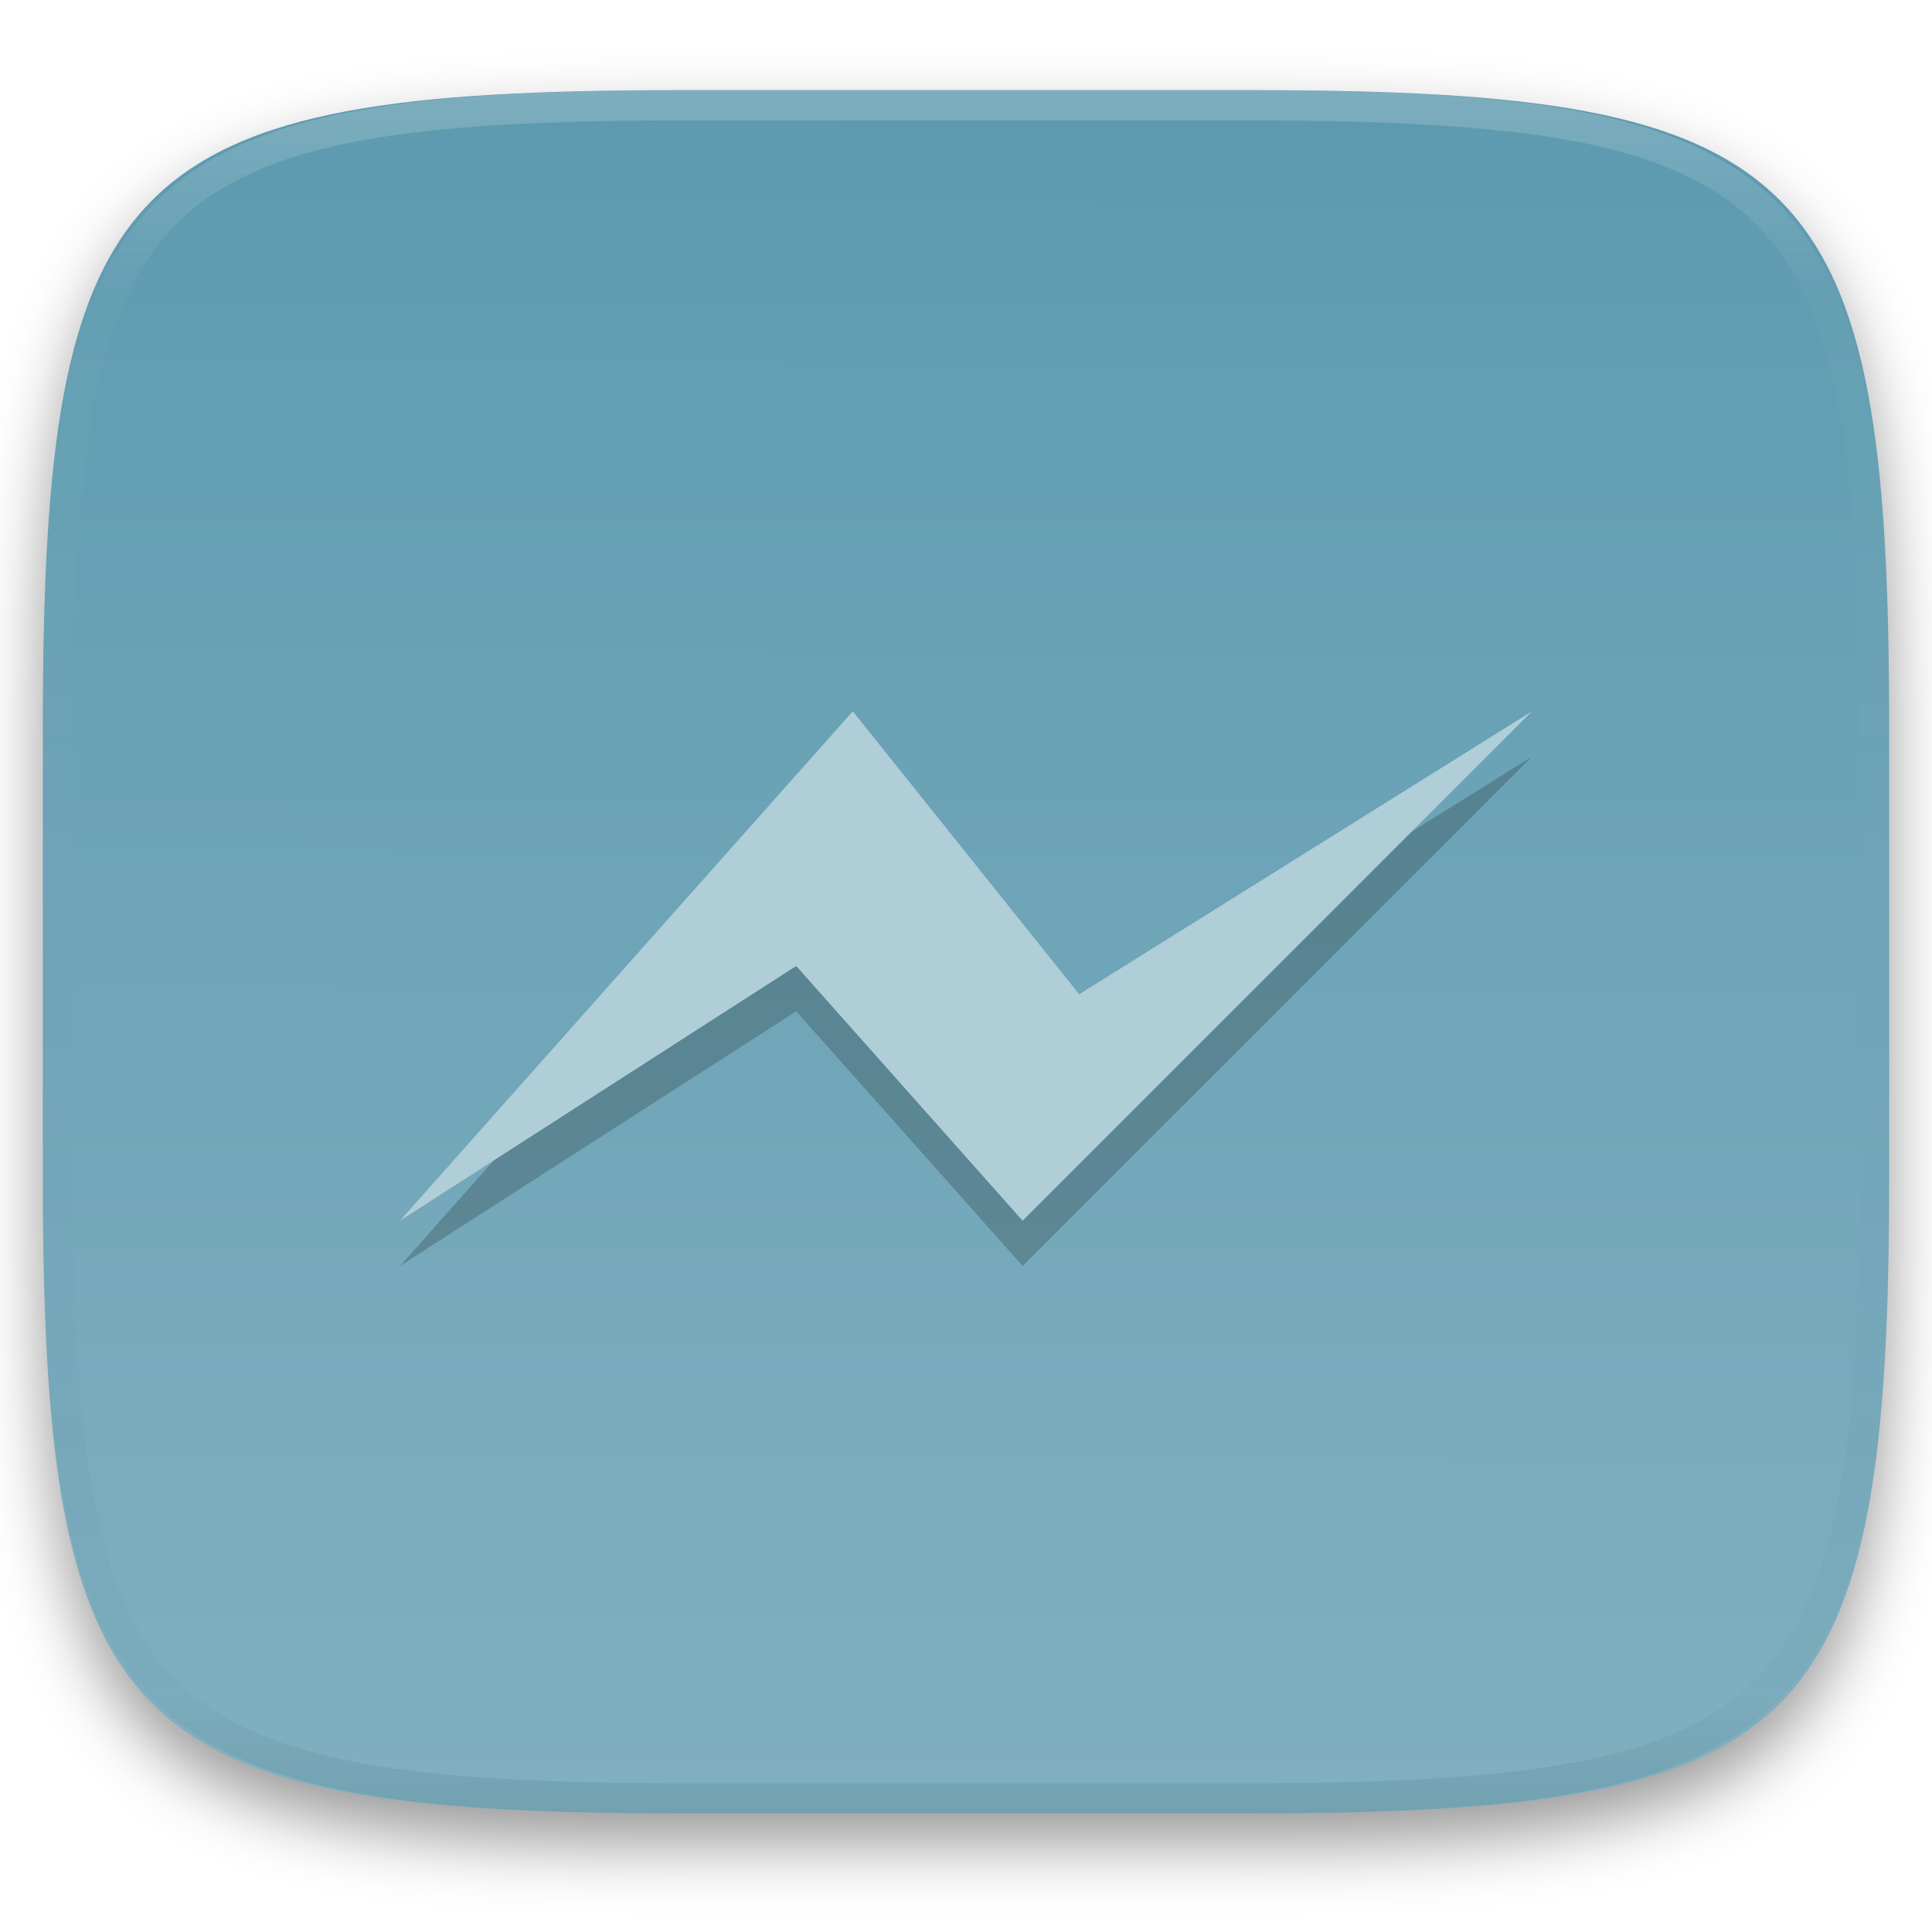
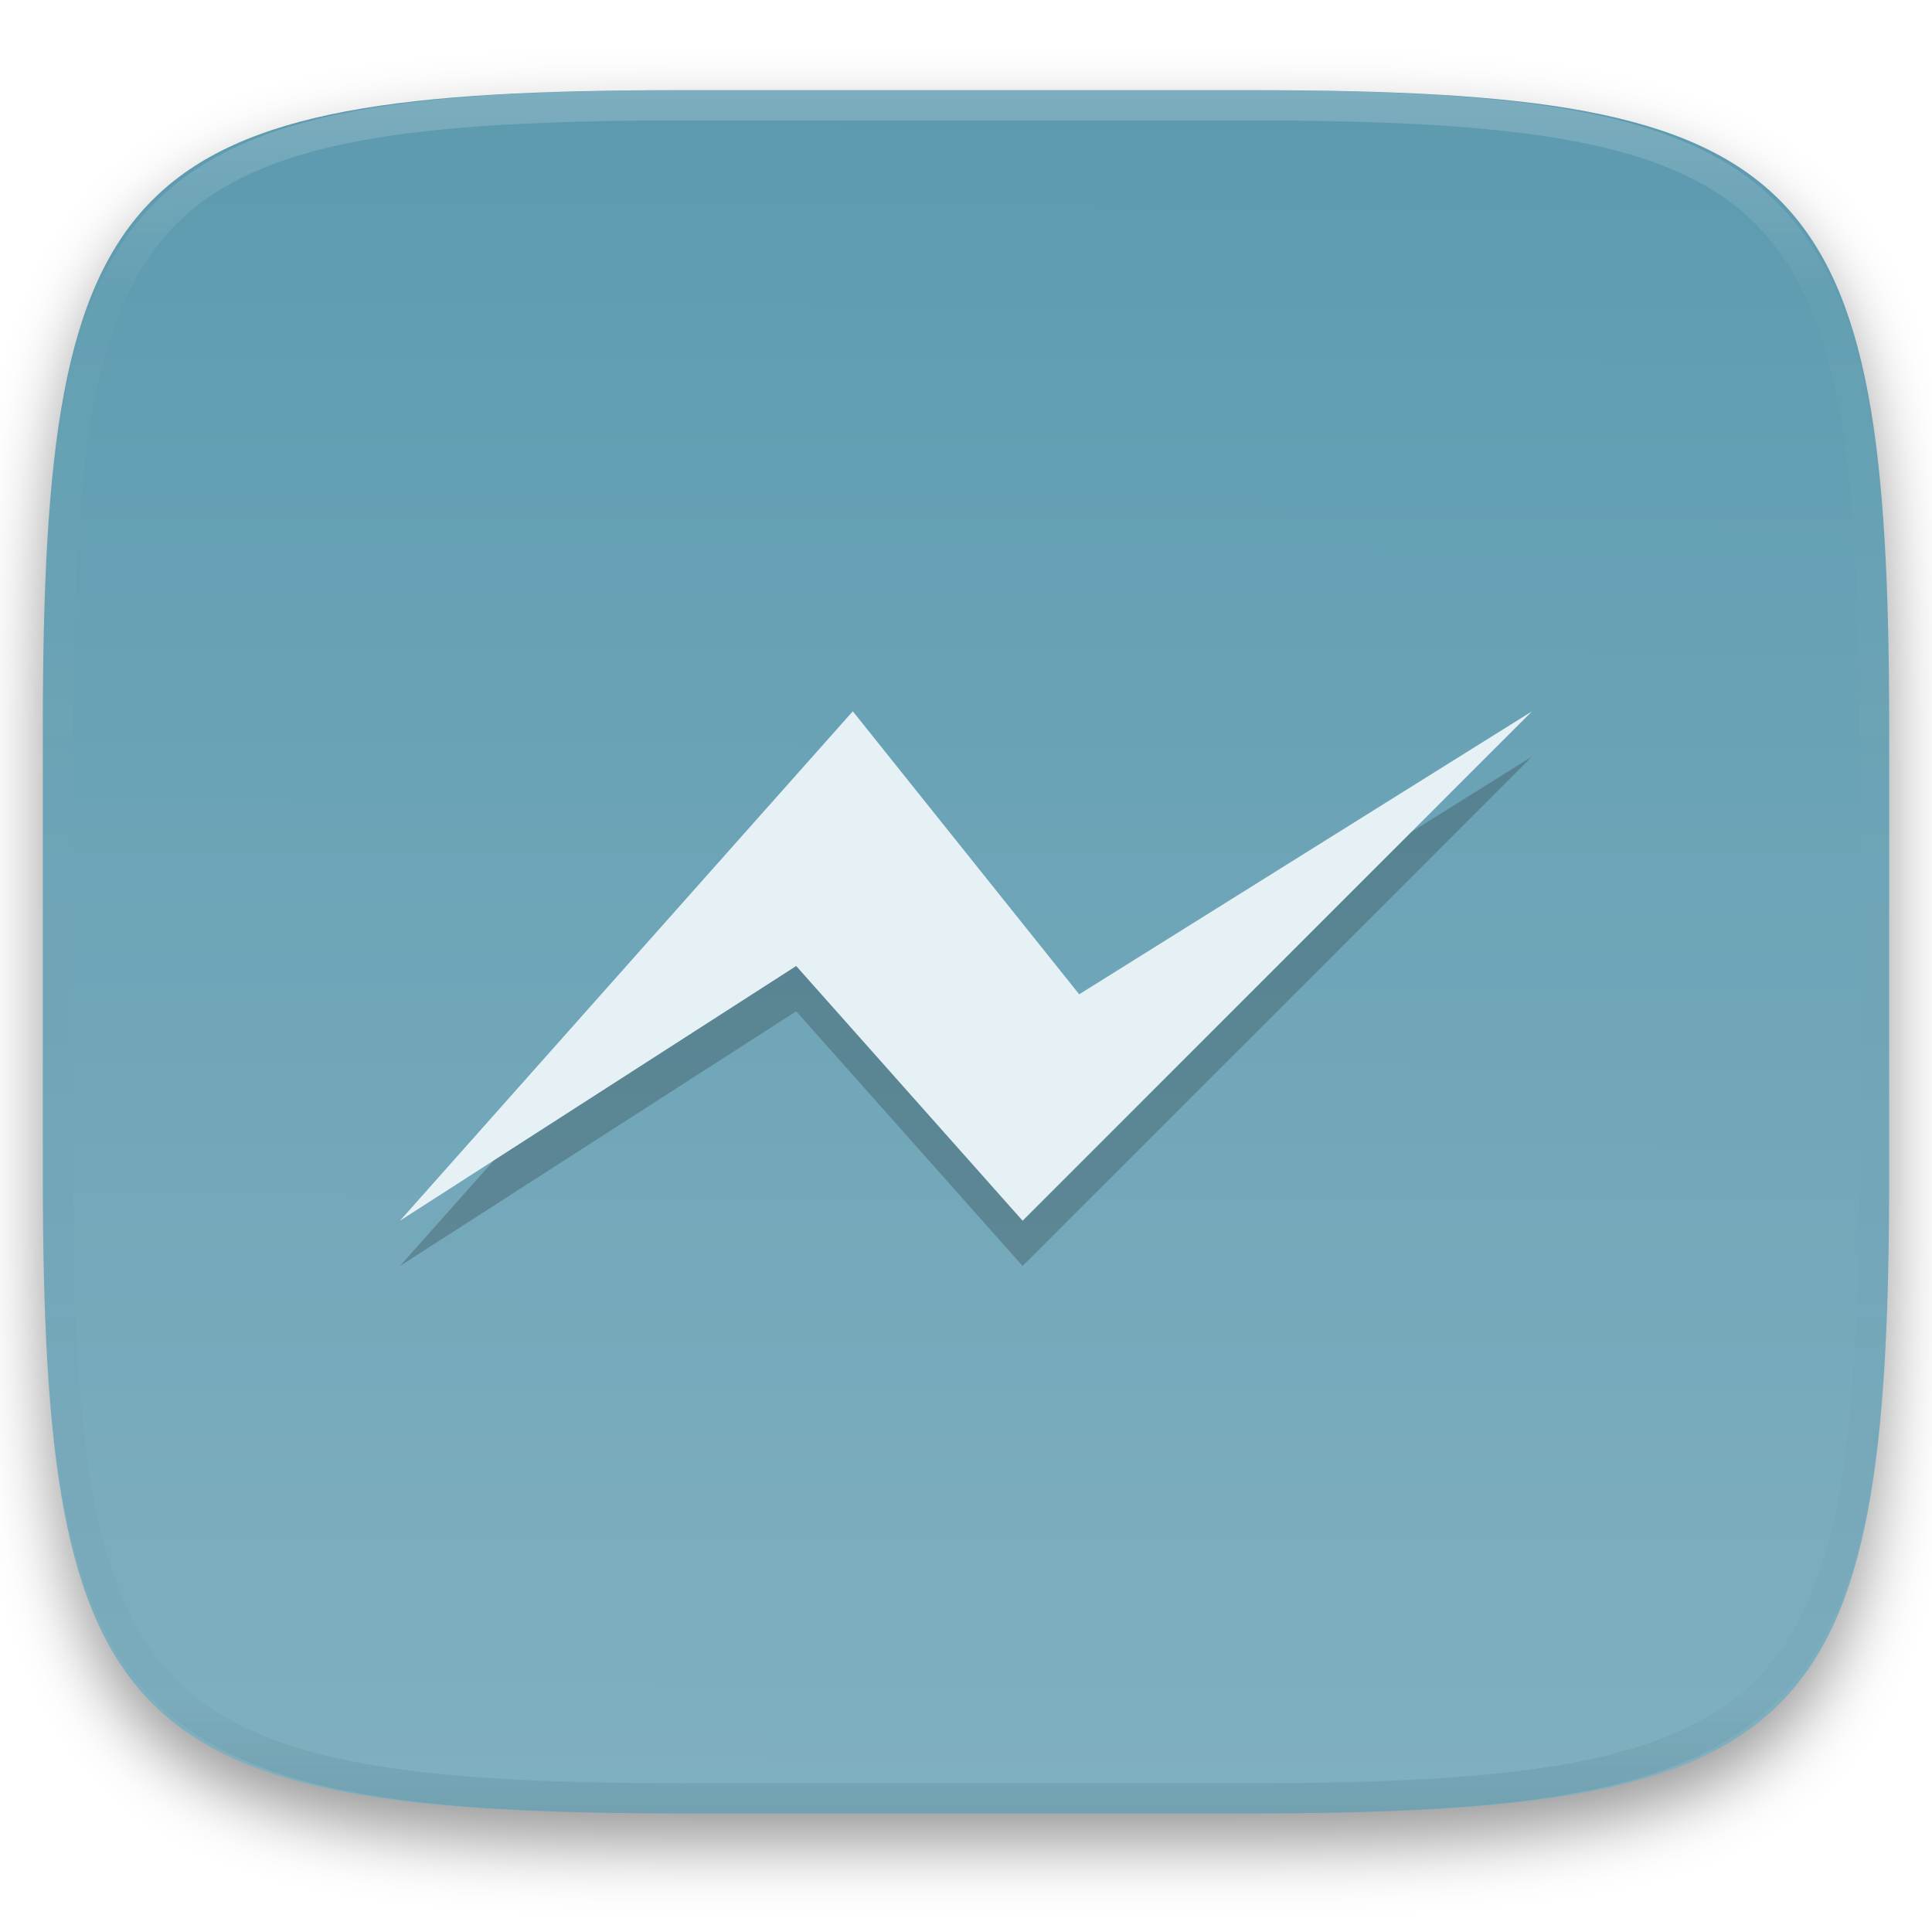
<svg xmlns="http://www.w3.org/2000/svg" style="isolation:isolate" width="256" height="256" viewBox="0 0 256 256">
  <defs>
    <filter id="3MMkp8BXLwbh7XA908wus4kHuVG56PDZ" width="400%" height="400%" x="-200%" y="-200%" color-interpolation-filters="sRGB" filterUnits="objectBoundingBox">
      <feGaussianBlur in="SourceGraphic" stdDeviation="4.294" />
      <feOffset dx="0" dy="4" result="pf_100_offsetBlur" />
      <feFlood flood-opacity=".4" />
      <feComposite in2="pf_100_offsetBlur" operator="in" result="pf_100_dropShadow" />
      <feBlend in="SourceGraphic" in2="pf_100_dropShadow" mode="normal" />
    </filter>
  </defs>
  <g filter="url(#3MMkp8BXLwbh7XA908wus4kHuVG56PDZ)">
    <linearGradient id="_lgradient_160" x1=".467" x2=".469" y1=".992" y2=".005" gradientTransform="matrix(244.648,0,0,228.338,5.676,11.947)" gradientUnits="userSpaceOnUse">
      <stop offset="0%" style="stop-color:#80b0c0" />
      <stop offset="100%" style="stop-color:#5d9aaf" />
    </linearGradient>
    <path fill="url(#_lgradient_160)" d="M 165.685 11.947 C 239.74 11.947 250.324 22.504 250.324 96.491 L 250.324 155.742 C 250.324 229.728 239.74 240.285 165.685 240.285 L 90.315 240.285 C 16.26 240.285 5.676 229.728 5.676 155.742 L 5.676 96.491 C 5.676 22.504 16.26 11.947 90.315 11.947 L 165.685 11.947 L 165.685 11.947 Z" />
  </g>
  <g opacity=".2">
    <path d="M 135.5 167.75 L 105.5 134 L 53 167.75 L 113 100.25 L 143 137.75 L 203 100.25 L 135.5 167.75 Z" />
  </g>
-   <path fill="#b0ced8" d="M 135.5 161.75 L 105.5 128 L 53 161.75 L 113 94.25 L 143 131.75 L 203 94.25 L 135.5 161.75 Z" />
+   <path fill="#e6f1f5" d="M 135.5 161.75 L 105.5 128 L 53 161.75 L 113 94.25 L 143 131.75 L 203 94.25 L 135.5 161.75 Z" />
  <g opacity=".4">
    <linearGradient id="_lgradient_161" x1=".517" x2=".517" y1="0" y2="1" gradientTransform="matrix(244.65,0,0,228.34,5.68,11.95)" gradientUnits="userSpaceOnUse">
      <stop offset="0%" style="stop-color:#b0ced8" />
      <stop offset="12.5%" stop-opacity=".098" style="stop-color:#b0ced8" />
      <stop offset="92.5%" stop-opacity=".098" style="stop-color:#365f6d" />
      <stop offset="100%" stop-opacity=".498" style="stop-color:#365f6d" />
    </linearGradient>
    <path fill="url(#_lgradient_161)" fill-rule="evenodd" d="M 165.068 11.951 C 169.396 11.941 173.724 11.991 178.052 12.089 C 181.927 12.167 185.803 12.315 189.678 12.541 C 193.131 12.737 196.583 13.022 200.026 13.395 C 203.085 13.73 206.144 14.181 209.174 14.741 C 211.889 15.243 214.574 15.881 217.22 16.657 C 219.62 17.355 221.971 18.219 224.243 19.241 C 226.358 20.184 228.384 21.304 230.302 22.591 C 232.142 23.829 233.863 25.244 235.437 26.806 C 237.001 28.378 238.417 30.088 239.656 31.925 C 240.945 33.841 242.066 35.865 243.02 37.967 C 244.043 40.247 244.909 42.585 245.617 44.972 C 246.394 47.615 247.034 50.297 247.535 53.009 C 248.096 56.035 248.548 59.081 248.883 62.136 C 249.257 65.575 249.542 69.014 249.739 72.462 C 249.965 76.323 250.112 80.194 250.201 84.055 C 250.289 88.378 250.339 92.701 250.329 97.014 L 250.329 155.226 C 250.339 159.549 250.289 163.862 250.201 168.185 C 250.112 172.056 249.965 175.917 249.739 179.778 C 249.542 183.226 249.257 186.675 248.883 190.104 C 248.548 193.159 248.096 196.215 247.535 199.241 C 247.034 201.943 246.394 204.625 245.617 207.268 C 244.909 209.655 244.043 212.003 243.02 214.273 C 242.066 216.385 240.945 218.399 239.656 220.315 C 238.417 222.152 237.001 223.872 235.437 225.434 C 233.863 226.996 232.142 228.411 230.302 229.649 C 228.384 230.936 226.358 232.056 224.243 232.999 C 221.971 234.021 219.62 234.885 217.22 235.593 C 214.574 236.369 211.889 237.007 209.174 237.499 C 206.144 238.068 203.085 238.51 200.026 238.845 C 196.583 239.218 193.131 239.503 189.678 239.699 C 185.803 239.925 181.927 240.073 178.052 240.161 C 173.724 240.249 169.396 240.299 165.068 240.289 L 90.942 240.289 C 86.614 240.299 82.286 240.249 77.958 240.161 C 74.083 240.073 70.207 239.925 66.332 239.699 C 62.879 239.503 59.427 239.218 55.984 238.845 C 52.925 238.51 49.866 238.068 46.836 237.499 C 44.121 237.007 41.436 236.369 38.79 235.593 C 36.39 234.885 34.039 234.021 31.767 232.999 C 29.652 232.056 27.626 230.936 25.708 229.649 C 23.868 228.411 22.147 226.996 20.573 225.434 C 19.009 223.872 17.593 222.152 16.354 220.315 C 15.065 218.399 13.944 216.385 12.99 214.273 C 11.967 212.003 11.101 209.655 10.393 207.268 C 9.616 204.625 8.976 201.943 8.475 199.241 C 7.914 196.215 7.462 193.159 7.127 190.104 C 6.753 186.675 6.468 183.226 6.271 179.778 C 6.045 175.917 5.898 172.056 5.809 168.185 C 5.721 163.862 5.671 159.549 5.681 155.226 L 5.681 97.014 C 5.671 92.701 5.721 88.378 5.809 84.055 C 5.898 80.194 6.045 76.323 6.271 72.462 C 6.468 69.014 6.753 65.575 7.127 62.136 C 7.462 59.081 7.914 56.035 8.475 53.009 C 8.976 50.297 9.616 47.615 10.393 44.972 C 11.101 42.585 11.967 40.247 12.99 37.967 C 13.944 35.865 15.065 33.841 16.354 31.925 C 17.593 30.088 19.009 28.378 20.573 26.806 C 22.147 25.244 23.868 23.829 25.708 22.591 C 27.626 21.304 29.652 20.184 31.767 19.241 C 34.039 18.219 36.39 17.355 38.79 16.657 C 41.436 15.881 44.121 15.243 46.836 14.741 C 49.866 14.181 52.925 13.73 55.984 13.395 C 59.427 13.022 62.879 12.737 66.332 12.541 C 70.207 12.315 74.083 12.167 77.958 12.089 C 82.286 11.991 86.614 11.941 90.942 11.951 L 165.068 11.951 Z M 165.078 15.96 C 169.376 15.95 173.675 15.999 177.973 16.087 C 181.8 16.176 185.626 16.323 189.452 16.539 C 192.836 16.736 196.219 17.011 199.583 17.384 C 202.554 17.699 205.515 18.131 208.446 18.681 C 211.023 19.153 213.58 19.762 216.099 20.499 C 218.322 21.147 220.495 21.953 222.6 22.896 C 224.509 23.751 226.338 24.763 228.069 25.922 C 229.692 27.013 231.207 28.26 232.594 29.646 C 233.981 31.031 235.23 32.544 236.332 34.165 C 237.492 35.894 238.506 37.712 239.361 39.608 C 240.306 41.72 241.112 43.892 241.761 46.102 C 242.509 48.617 243.109 51.162 243.591 53.736 C 244.132 56.664 244.565 59.611 244.889 62.578 C 245.263 65.938 245.539 69.308 245.735 72.688 C 245.952 76.51 246.109 80.322 246.188 84.144 C 246.276 88.437 246.325 92.721 246.325 97.014 C 246.325 97.014 246.325 97.014 246.325 97.014 L 246.325 155.226 C 246.325 155.226 246.325 155.226 246.325 155.226 C 246.325 159.519 246.276 163.803 246.188 168.096 C 246.109 171.918 245.952 175.74 245.735 179.552 C 245.539 182.932 245.263 186.302 244.889 189.672 C 244.565 192.629 244.132 195.576 243.591 198.504 C 243.109 201.078 242.509 203.623 241.761 206.138 C 241.112 208.358 240.306 210.52 239.361 212.632 C 238.506 214.528 237.492 216.356 236.332 218.075 C 235.23 219.706 233.981 221.219 232.594 222.604 C 231.207 223.98 229.692 225.227 228.069 226.318 C 226.338 227.477 224.509 228.489 222.6 229.344 C 220.495 230.297 218.322 231.093 216.099 231.741 C 213.58 232.478 211.023 233.087 208.446 233.559 C 205.515 234.109 202.554 234.541 199.583 234.865 C 196.219 235.229 192.836 235.514 189.452 235.701 C 185.626 235.917 181.8 236.074 177.973 236.153 C 173.675 236.251 169.376 236.29 165.078 236.29 C 165.078 236.29 165.078 236.29 165.068 236.29 L 90.942 236.29 C 90.932 236.29 90.932 236.29 90.932 236.29 C 86.634 236.29 82.335 236.251 78.037 236.153 C 74.21 236.074 70.384 235.917 66.558 235.701 C 63.174 235.514 59.791 235.229 56.427 234.865 C 53.456 234.541 50.495 234.109 47.564 233.559 C 44.987 233.087 42.43 232.478 39.911 231.741 C 37.688 231.093 35.515 230.297 33.41 229.344 C 31.501 228.489 29.672 227.477 27.941 226.318 C 26.318 225.227 24.803 223.98 23.416 222.604 C 22.029 221.219 20.78 219.706 19.678 218.075 C 18.518 216.356 17.504 214.528 16.649 212.632 C 15.704 210.52 14.898 208.358 14.249 206.138 C 13.501 203.623 12.901 201.078 12.419 198.504 C 11.878 195.576 11.445 192.629 11.121 189.672 C 10.747 186.302 10.472 182.932 10.275 179.552 C 10.058 175.74 9.901 171.918 9.822 168.096 C 9.734 163.803 9.685 159.519 9.685 155.226 C 9.685 155.226 9.685 155.226 9.685 155.226 L 9.685 97.014 C 9.685 97.014 9.685 97.014 9.685 97.014 C 9.685 92.721 9.734 88.437 9.822 84.144 C 9.901 80.322 10.058 76.51 10.275 72.688 C 10.472 69.308 10.747 65.938 11.121 62.578 C 11.445 59.611 11.878 56.664 12.419 53.736 C 12.901 51.162 13.501 48.617 14.249 46.102 C 14.898 43.892 15.704 41.72 16.649 39.608 C 17.504 37.712 18.518 35.894 19.678 34.165 C 20.78 32.544 22.029 31.031 23.416 29.646 C 24.803 28.26 26.318 27.013 27.941 25.922 C 29.672 24.763 31.501 23.751 33.41 22.896 C 35.515 21.953 37.688 21.147 39.911 20.499 C 42.43 19.762 44.987 19.153 47.564 18.681 C 50.495 18.131 53.456 17.699 56.427 17.384 C 59.791 17.011 63.174 16.736 66.558 16.539 C 70.384 16.323 74.21 16.176 78.037 16.087 C 82.335 15.999 86.634 15.95 90.932 15.96 C 90.932 15.96 90.932 15.96 90.942 15.96 L 165.068 15.96 C 165.078 15.96 165.078 15.96 165.078 15.96 Z" />
  </g>
</svg>
